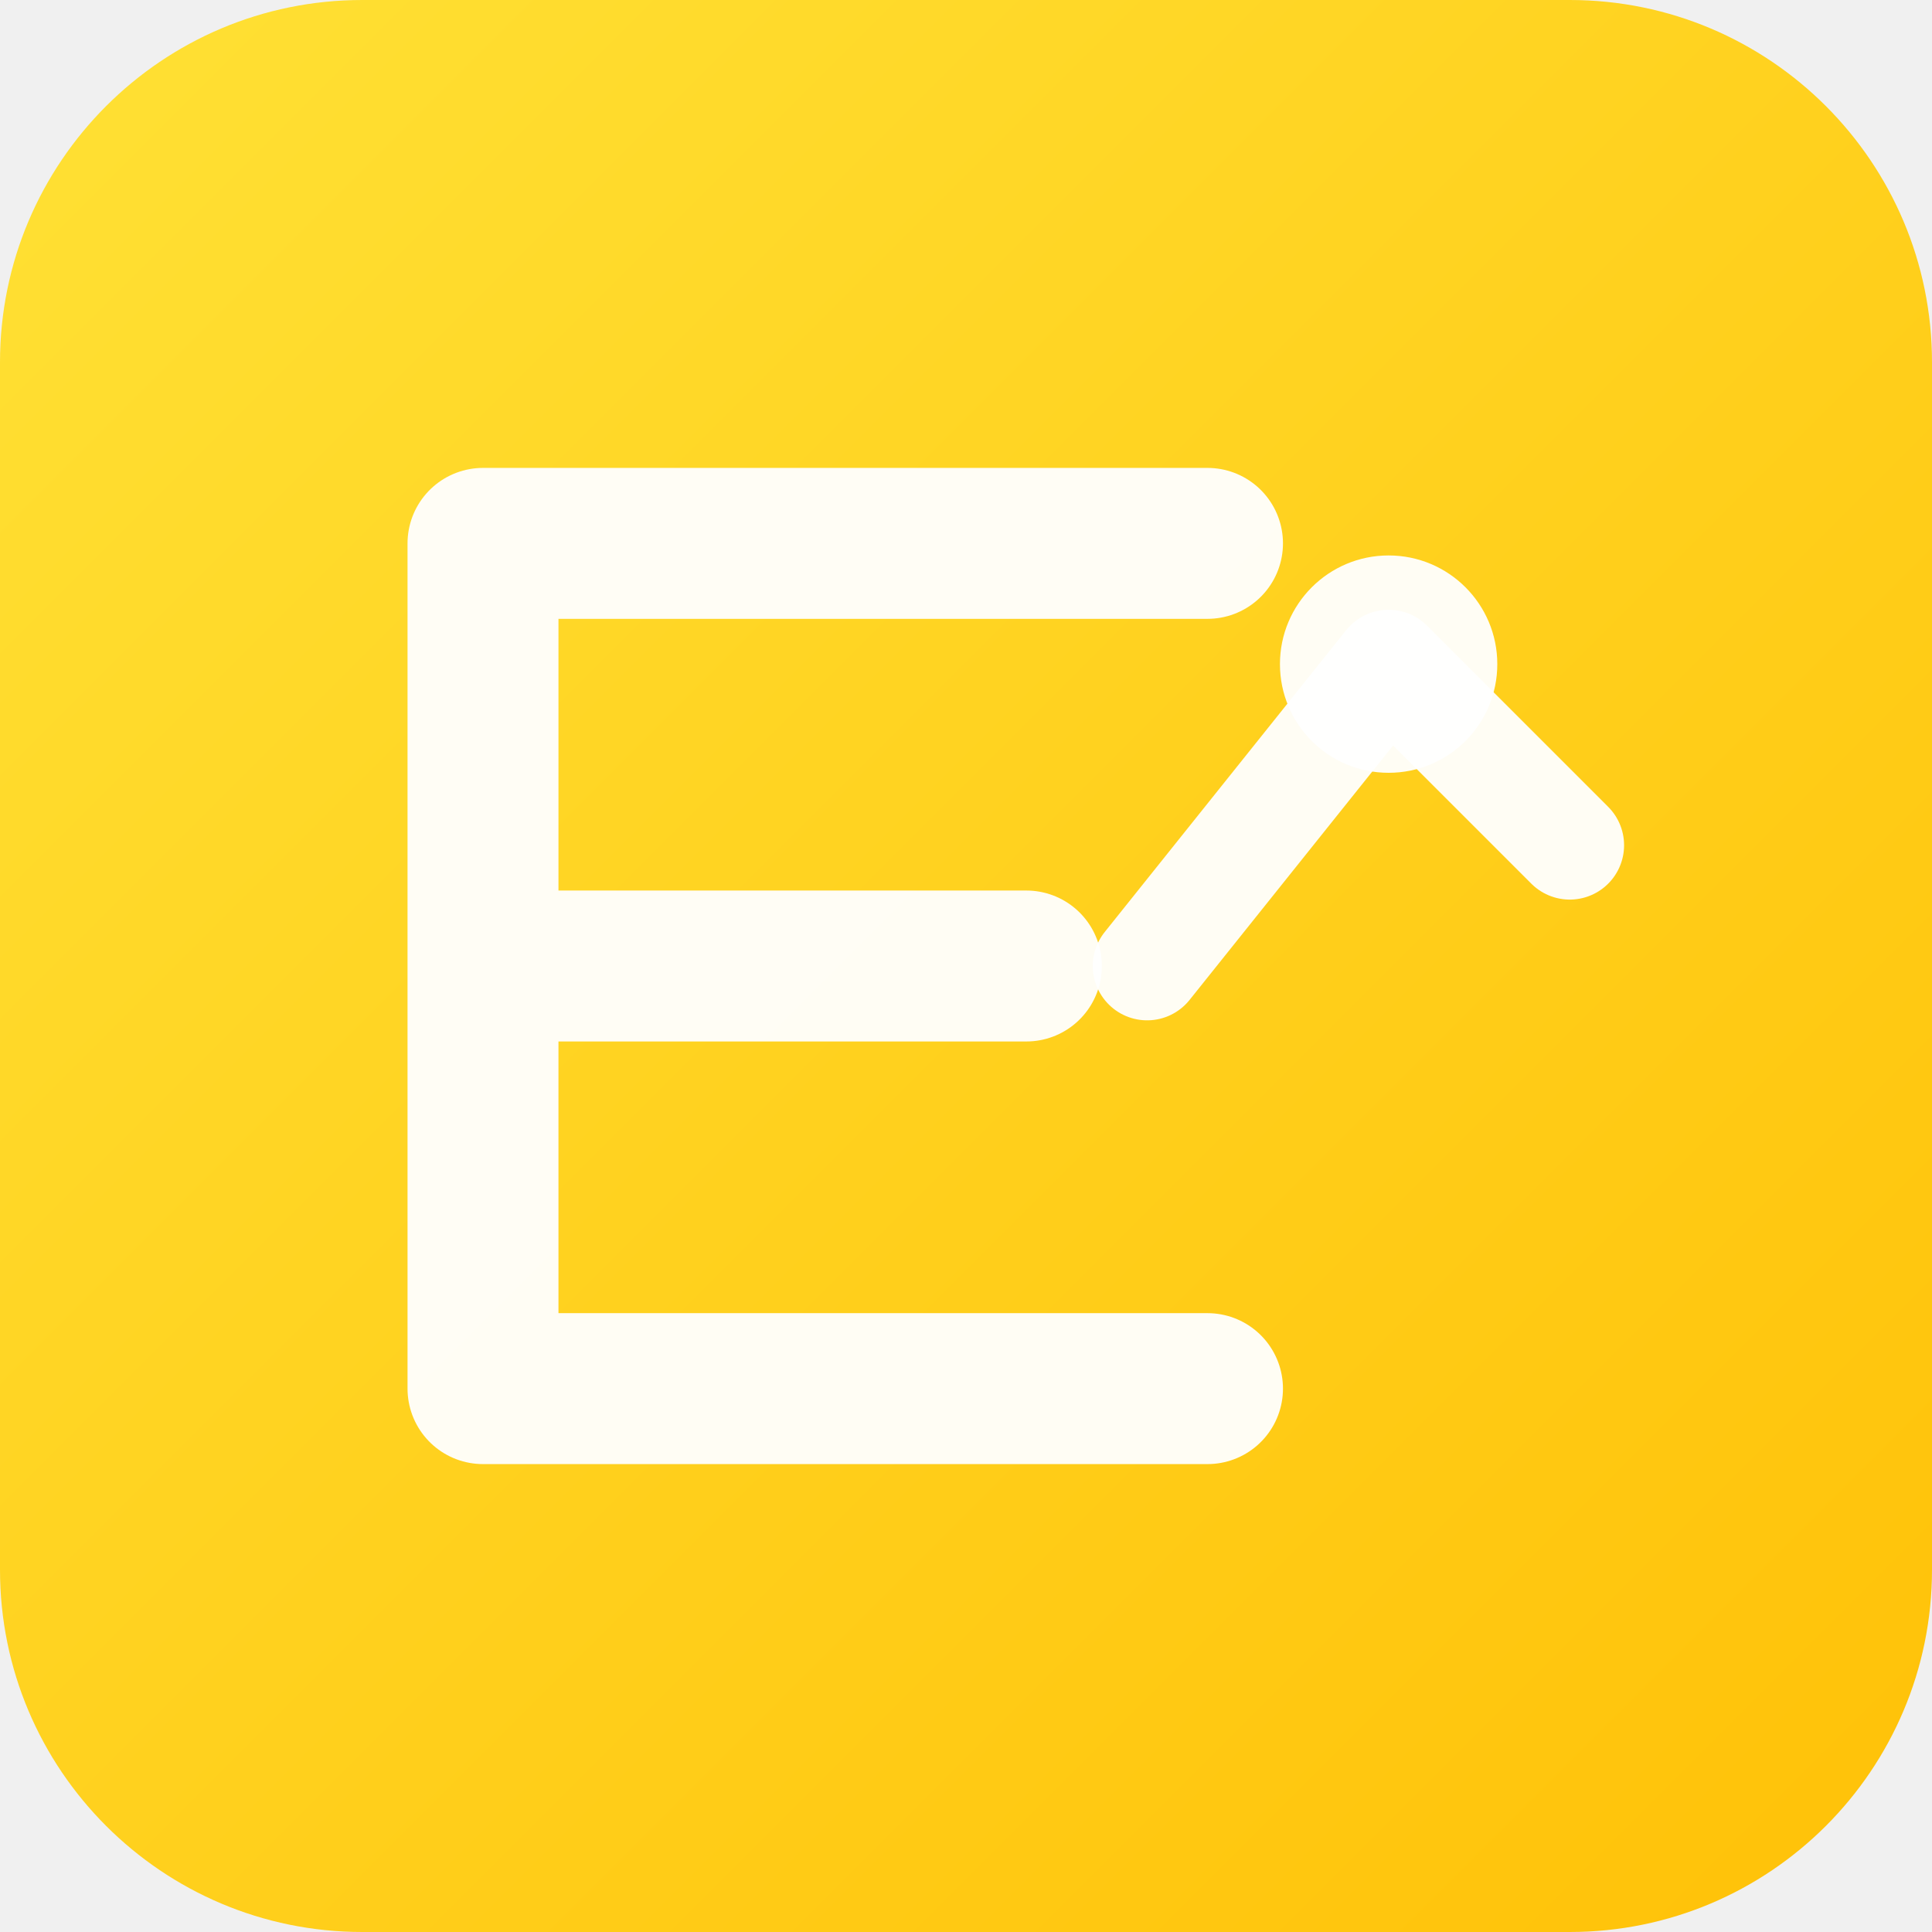
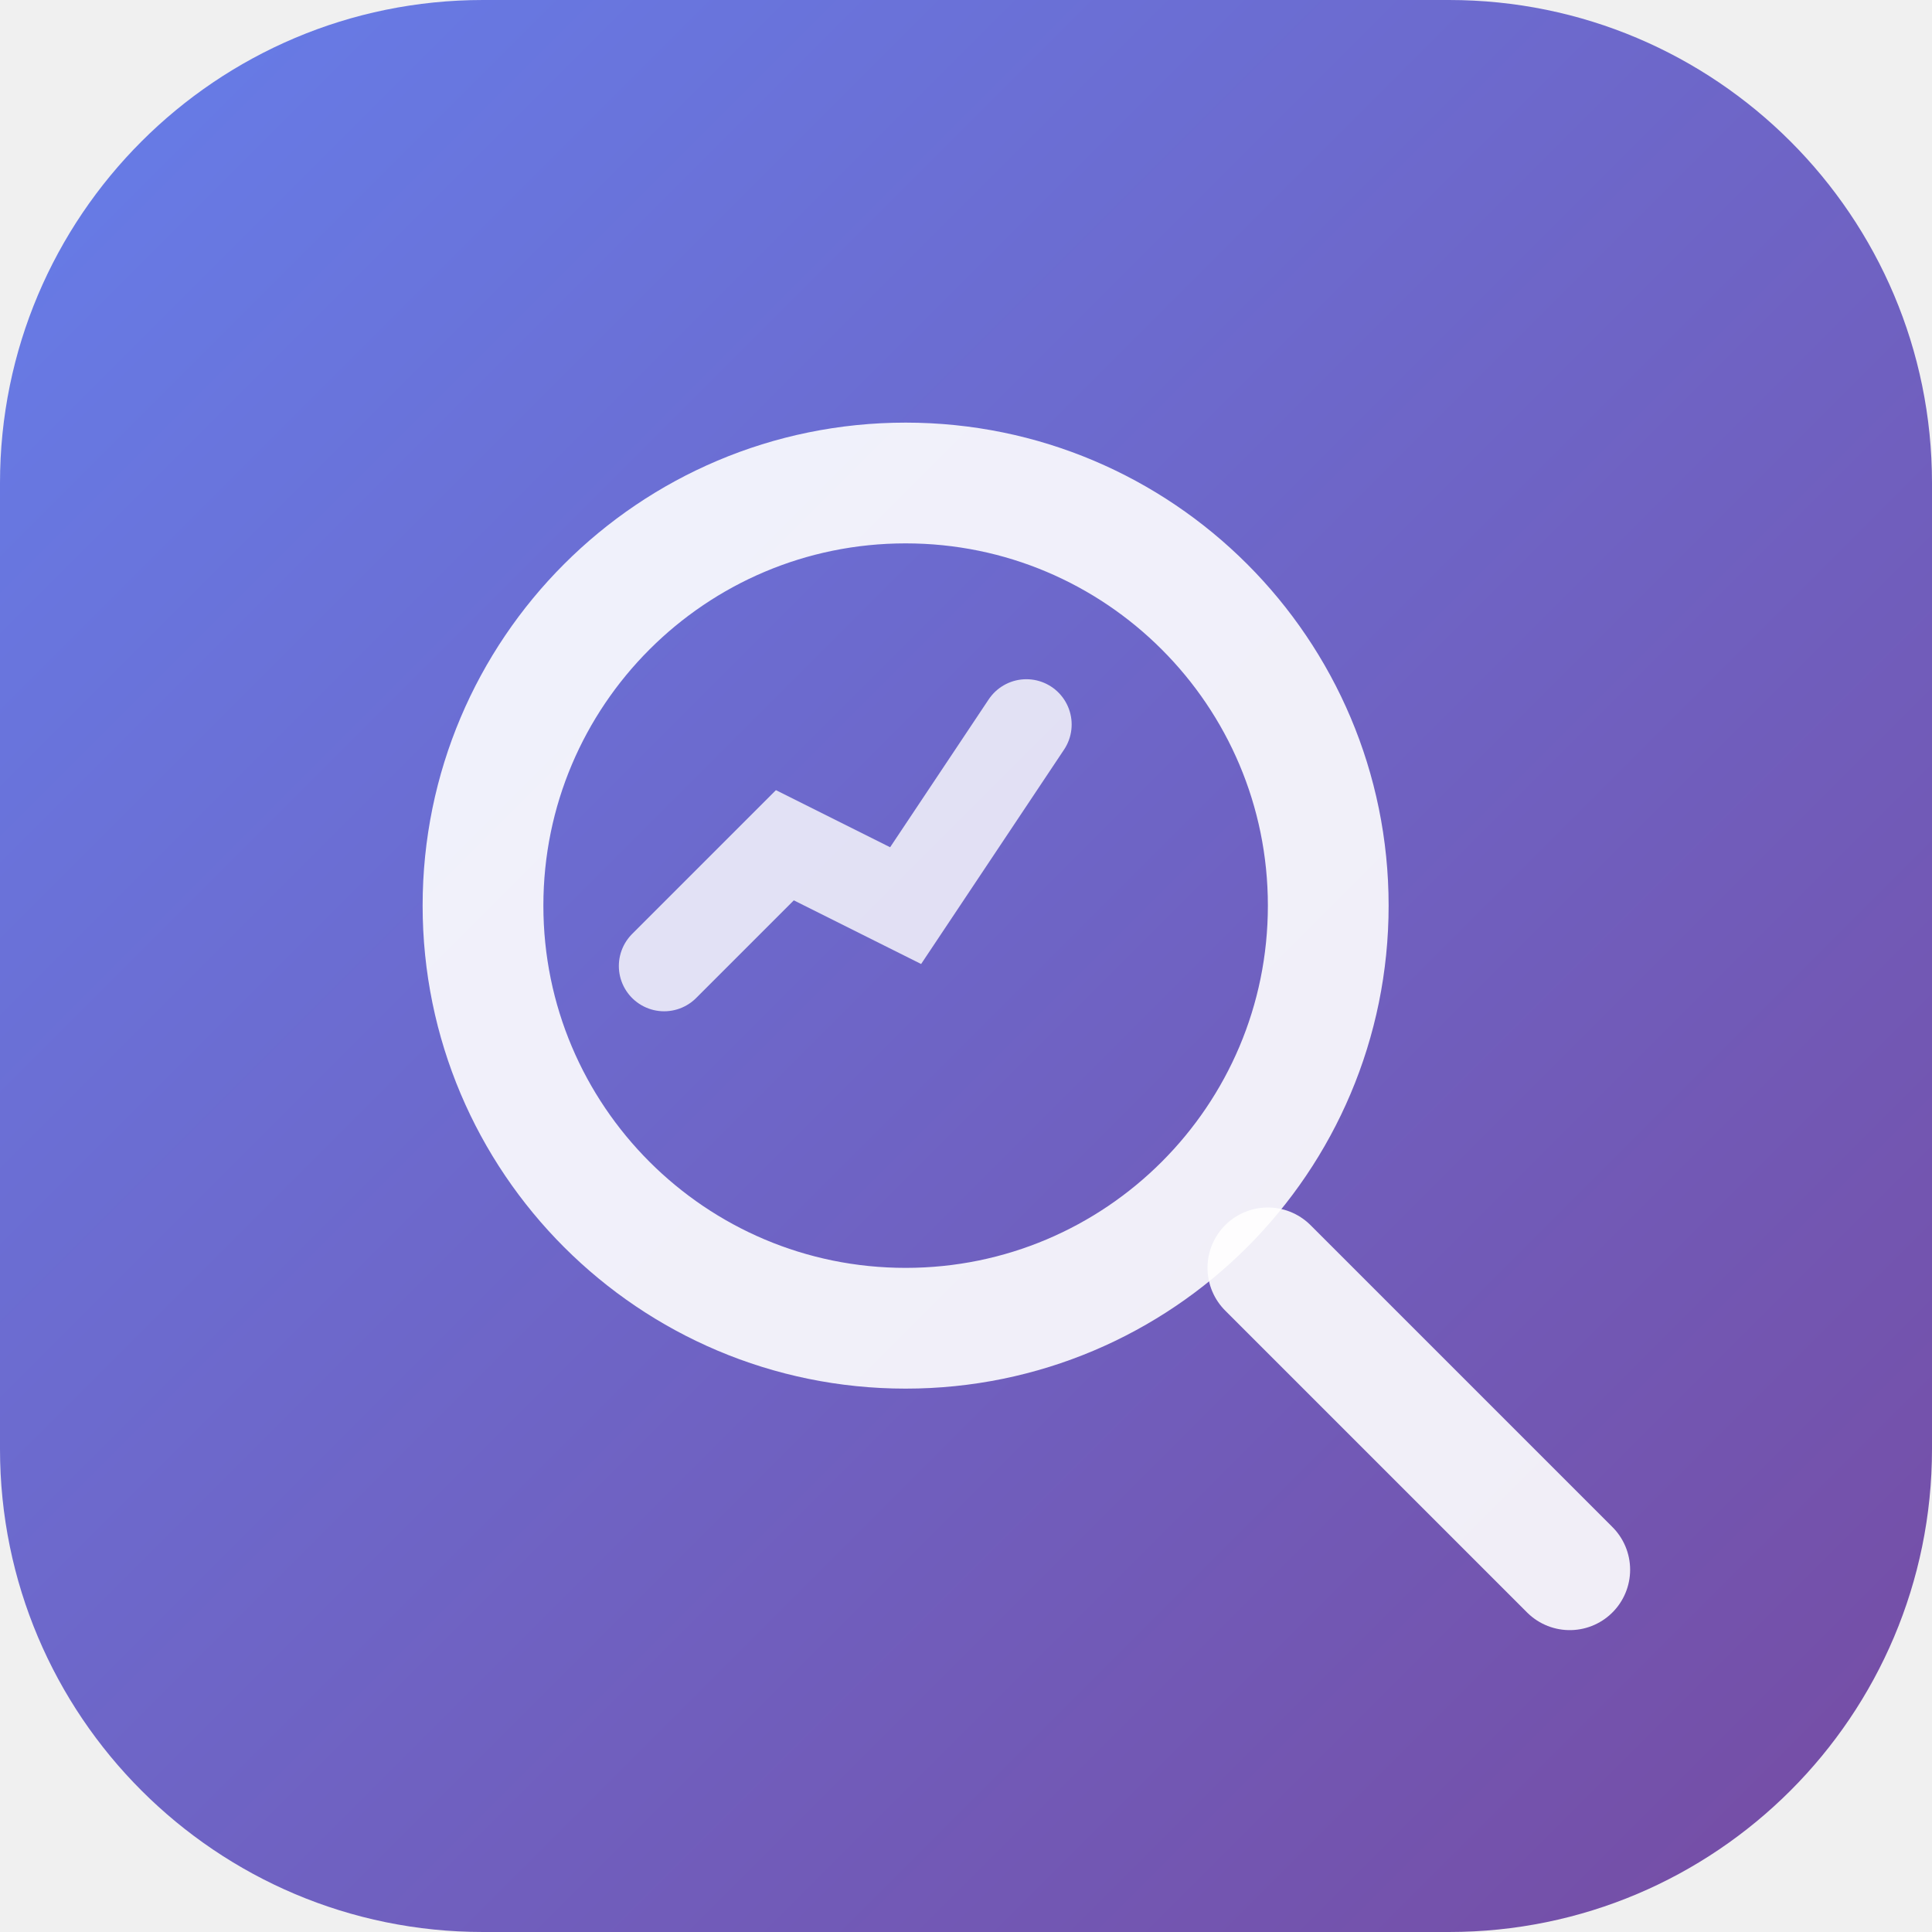
<svg xmlns="http://www.w3.org/2000/svg" width="32" height="32" viewBox="0 0 32 32" fill="none">
  <defs>
-     <linearGradient id="faviconGradient" x1="0%" y1="0%" x2="100%" y2="100%">
-       <stop offset="0%" stop-color="#FFE135" />
-       <stop offset="100%" stop-color="#FFC107" />
+     <linearGradient id="grad" x1="0%" y1="0%" x2="100%" y2="100%">
+       <stop offset="0%" style="stop-color:#667eea;stop-opacity:1" />
+       <stop offset="100%" style="stop-color:#764ba2;stop-opacity:1" />
    </linearGradient>
  </defs>
-   <rect width="32" height="32" rx="6" fill="url(#faviconGradient)" />
-   <path d="M8 9 L8 23 M8 9 L20 9 M8 16 L17 16 M8 23 L20 23" stroke="white" stroke-width="2.5" stroke-linecap="round" stroke-linejoin="round" opacity="0.95" />
-   <circle cx="23" cy="11" r="1.8" fill="white" opacity="0.95" />
-   <path d="M19 16 L23 11 L26 14" stroke="white" stroke-width="1.8" stroke-linecap="round" stroke-linejoin="round" fill="none" opacity="0.95" />
+   <rect width="32" height="32" rx="8" fill="url(#grad)" />
+   <path d="M 21 21 L 26 26" stroke="white" stroke-width="2" stroke-linecap="round" opacity="0.9" />
+   <circle cx="15" cy="15" r="7" fill="none" stroke="white" stroke-width="2" opacity="0.9" />
+   <path d="M 11 16 L 13 14 L 15 15 L 17 12" stroke="white" stroke-width="1.5" stroke-linecap="round" opacity="0.8" />
</svg>
